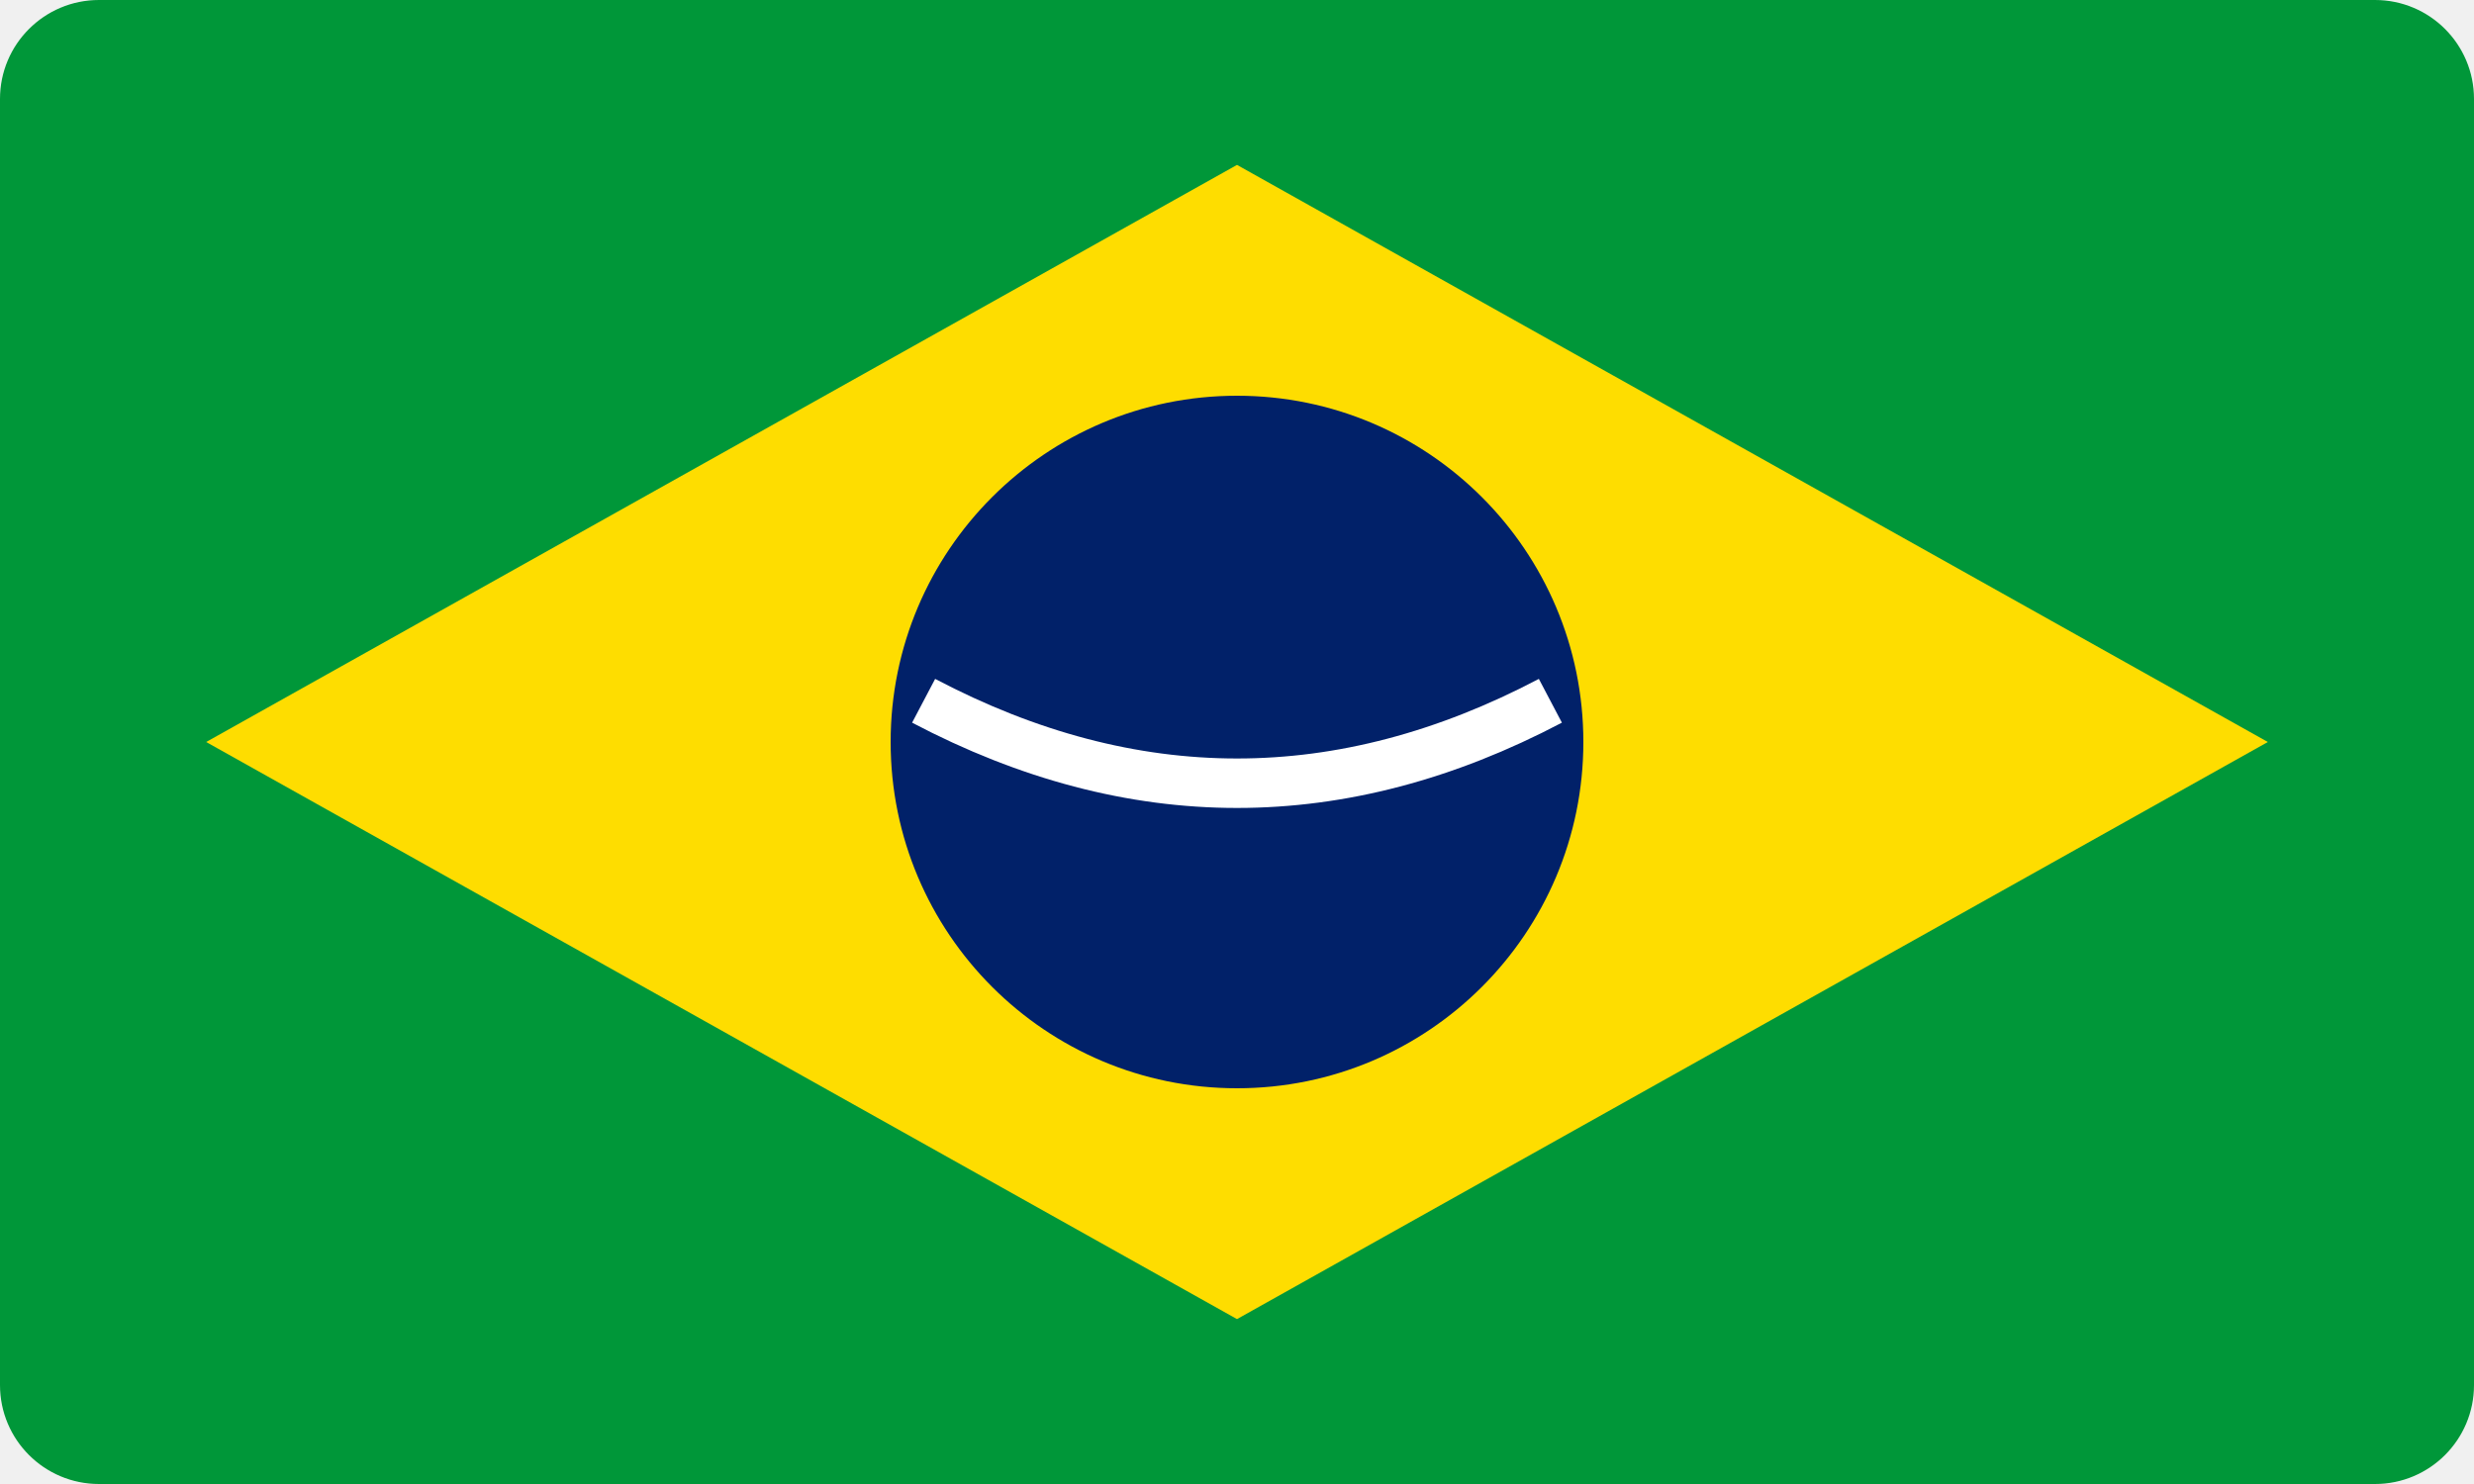
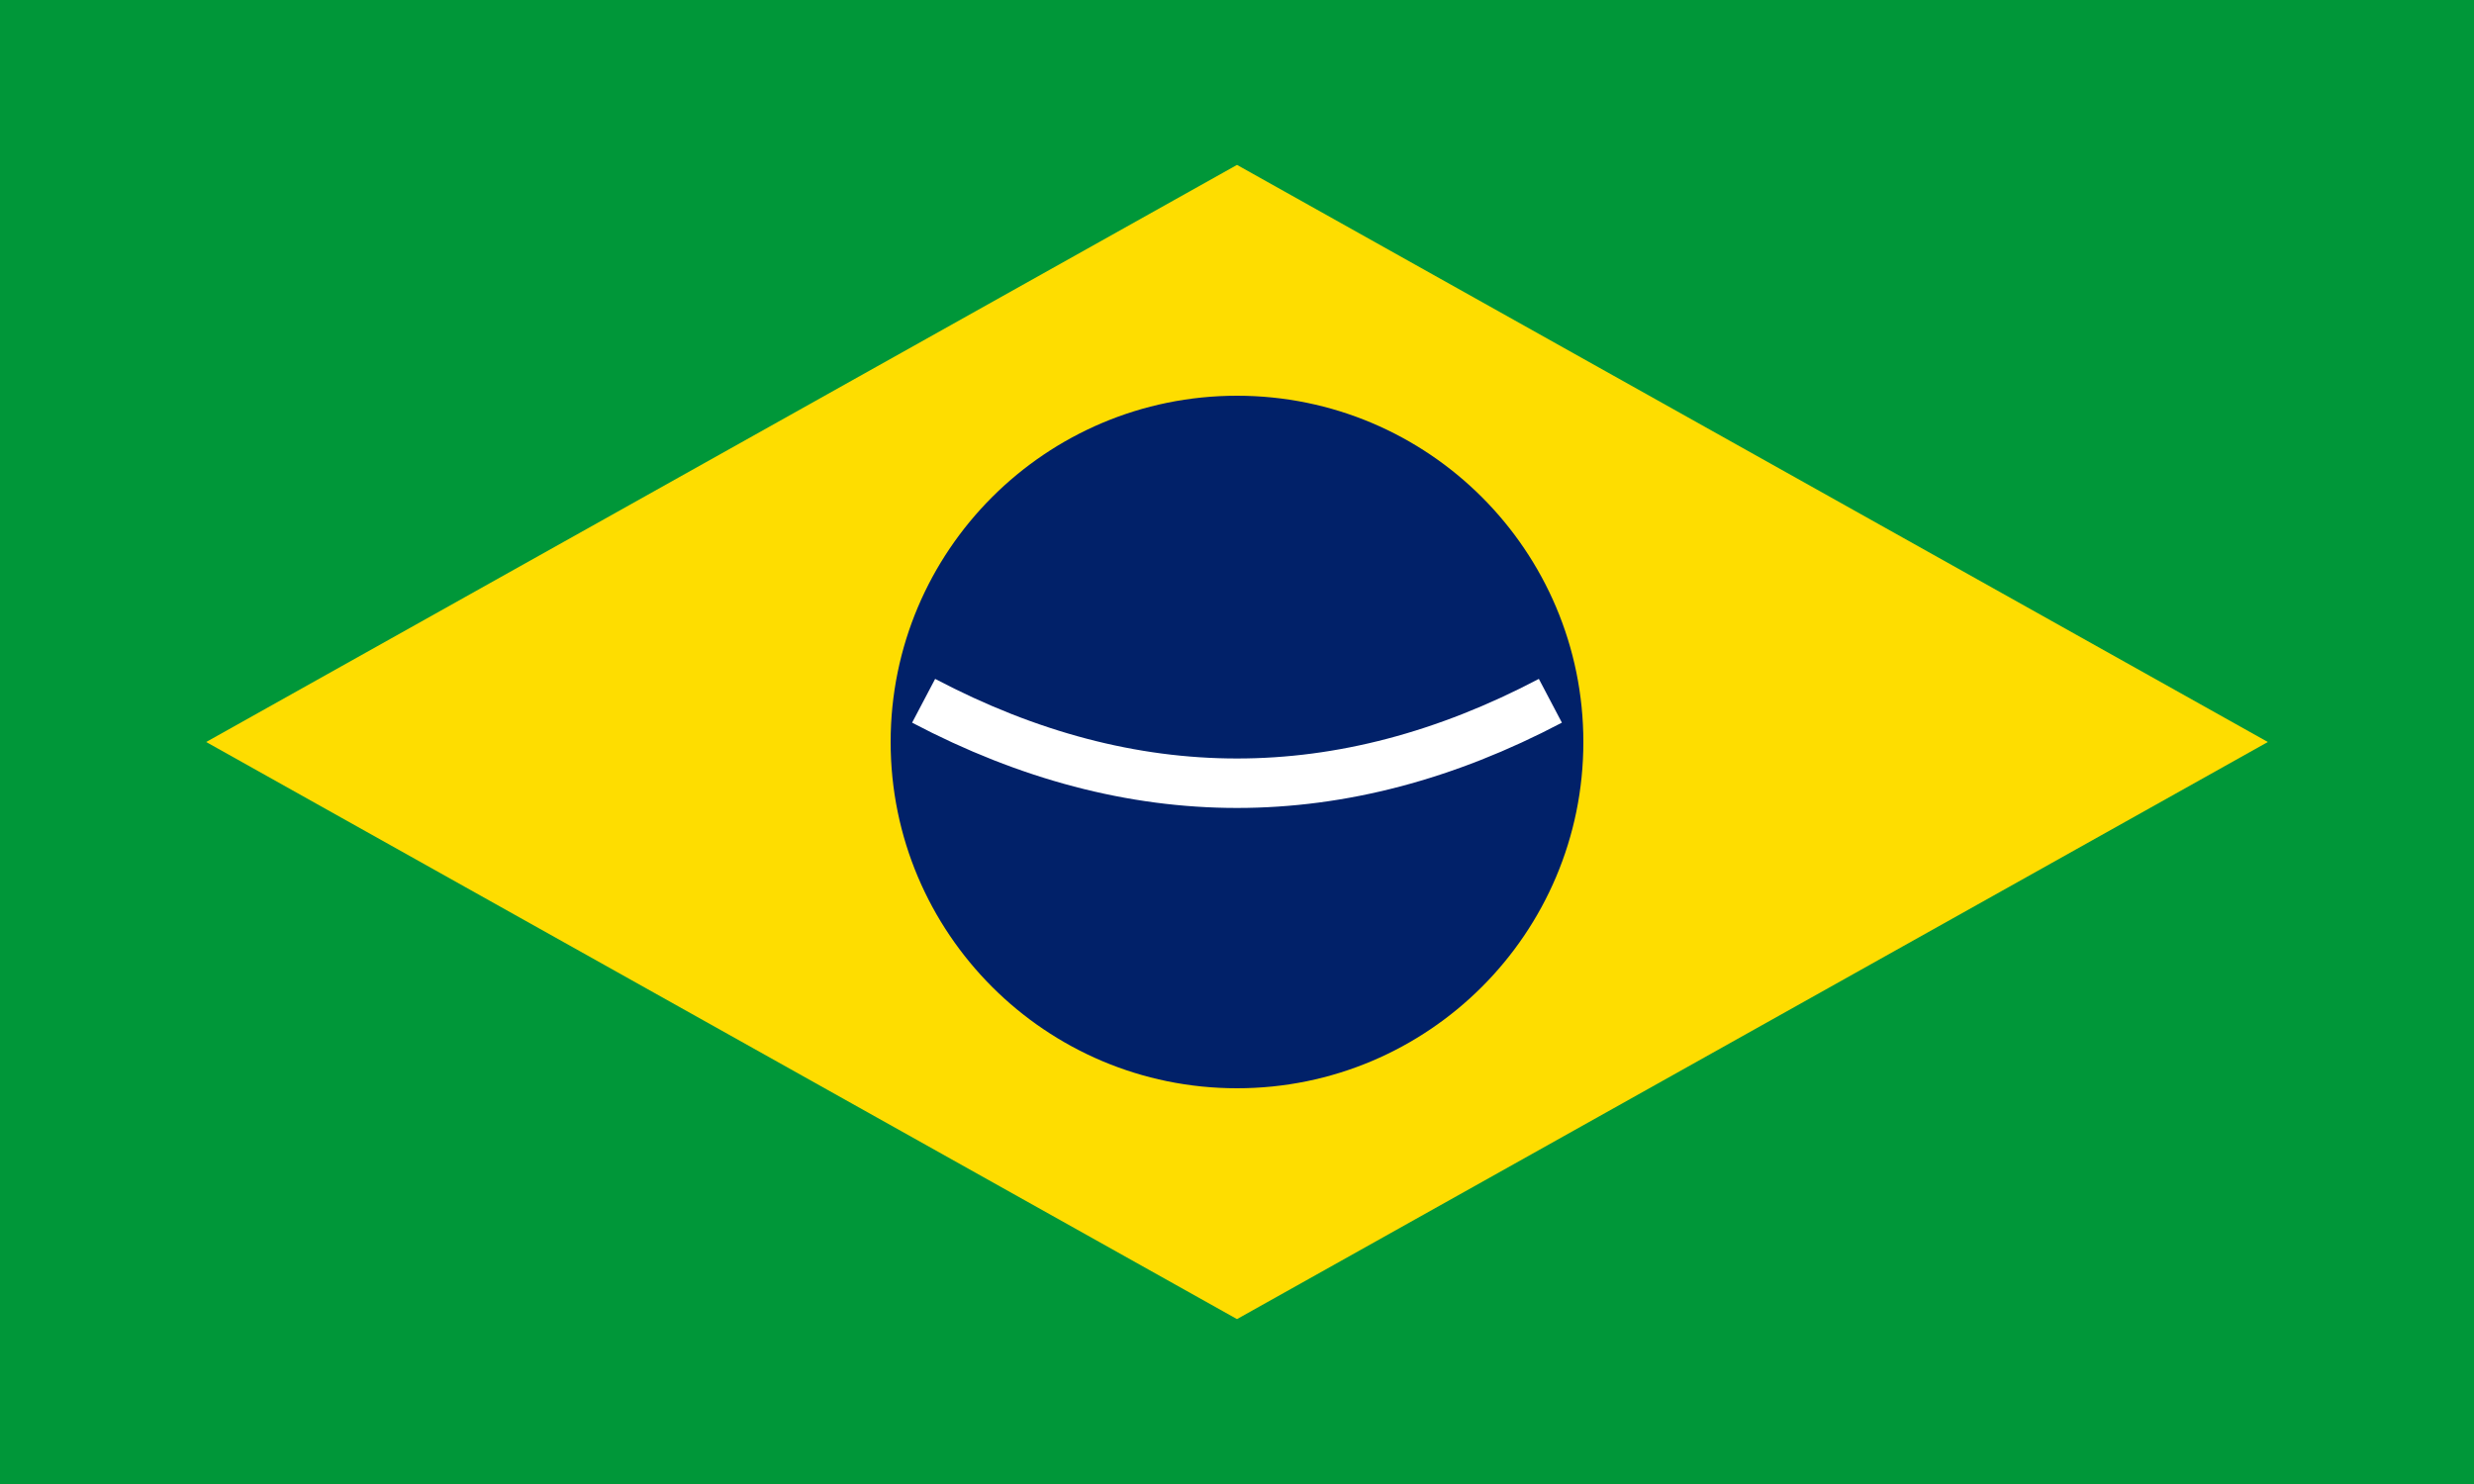
- <svg xmlns="http://www.w3.org/2000/svg" viewBox="0 0 300 180" width="300" height="180">
-   <rect width="300" height="180" rx="12" fill="#009739" />
+ <svg xmlns="http://www.w3.org/2000/svg" viewBox="0 0 300 180" width="100%" height="100%">
+   <rect width="300" height="180" fill="#009739" />
  <polygon points="150,20 275,90 150,160 25,90" fill="#FEDD00" />
  <circle cx="150" cy="90" r="42" fill="#012169" />
  <path d="M112,85 Q150,105 188,85" stroke="#FFFFFF" stroke-width="6" fill="none" />
</svg>
